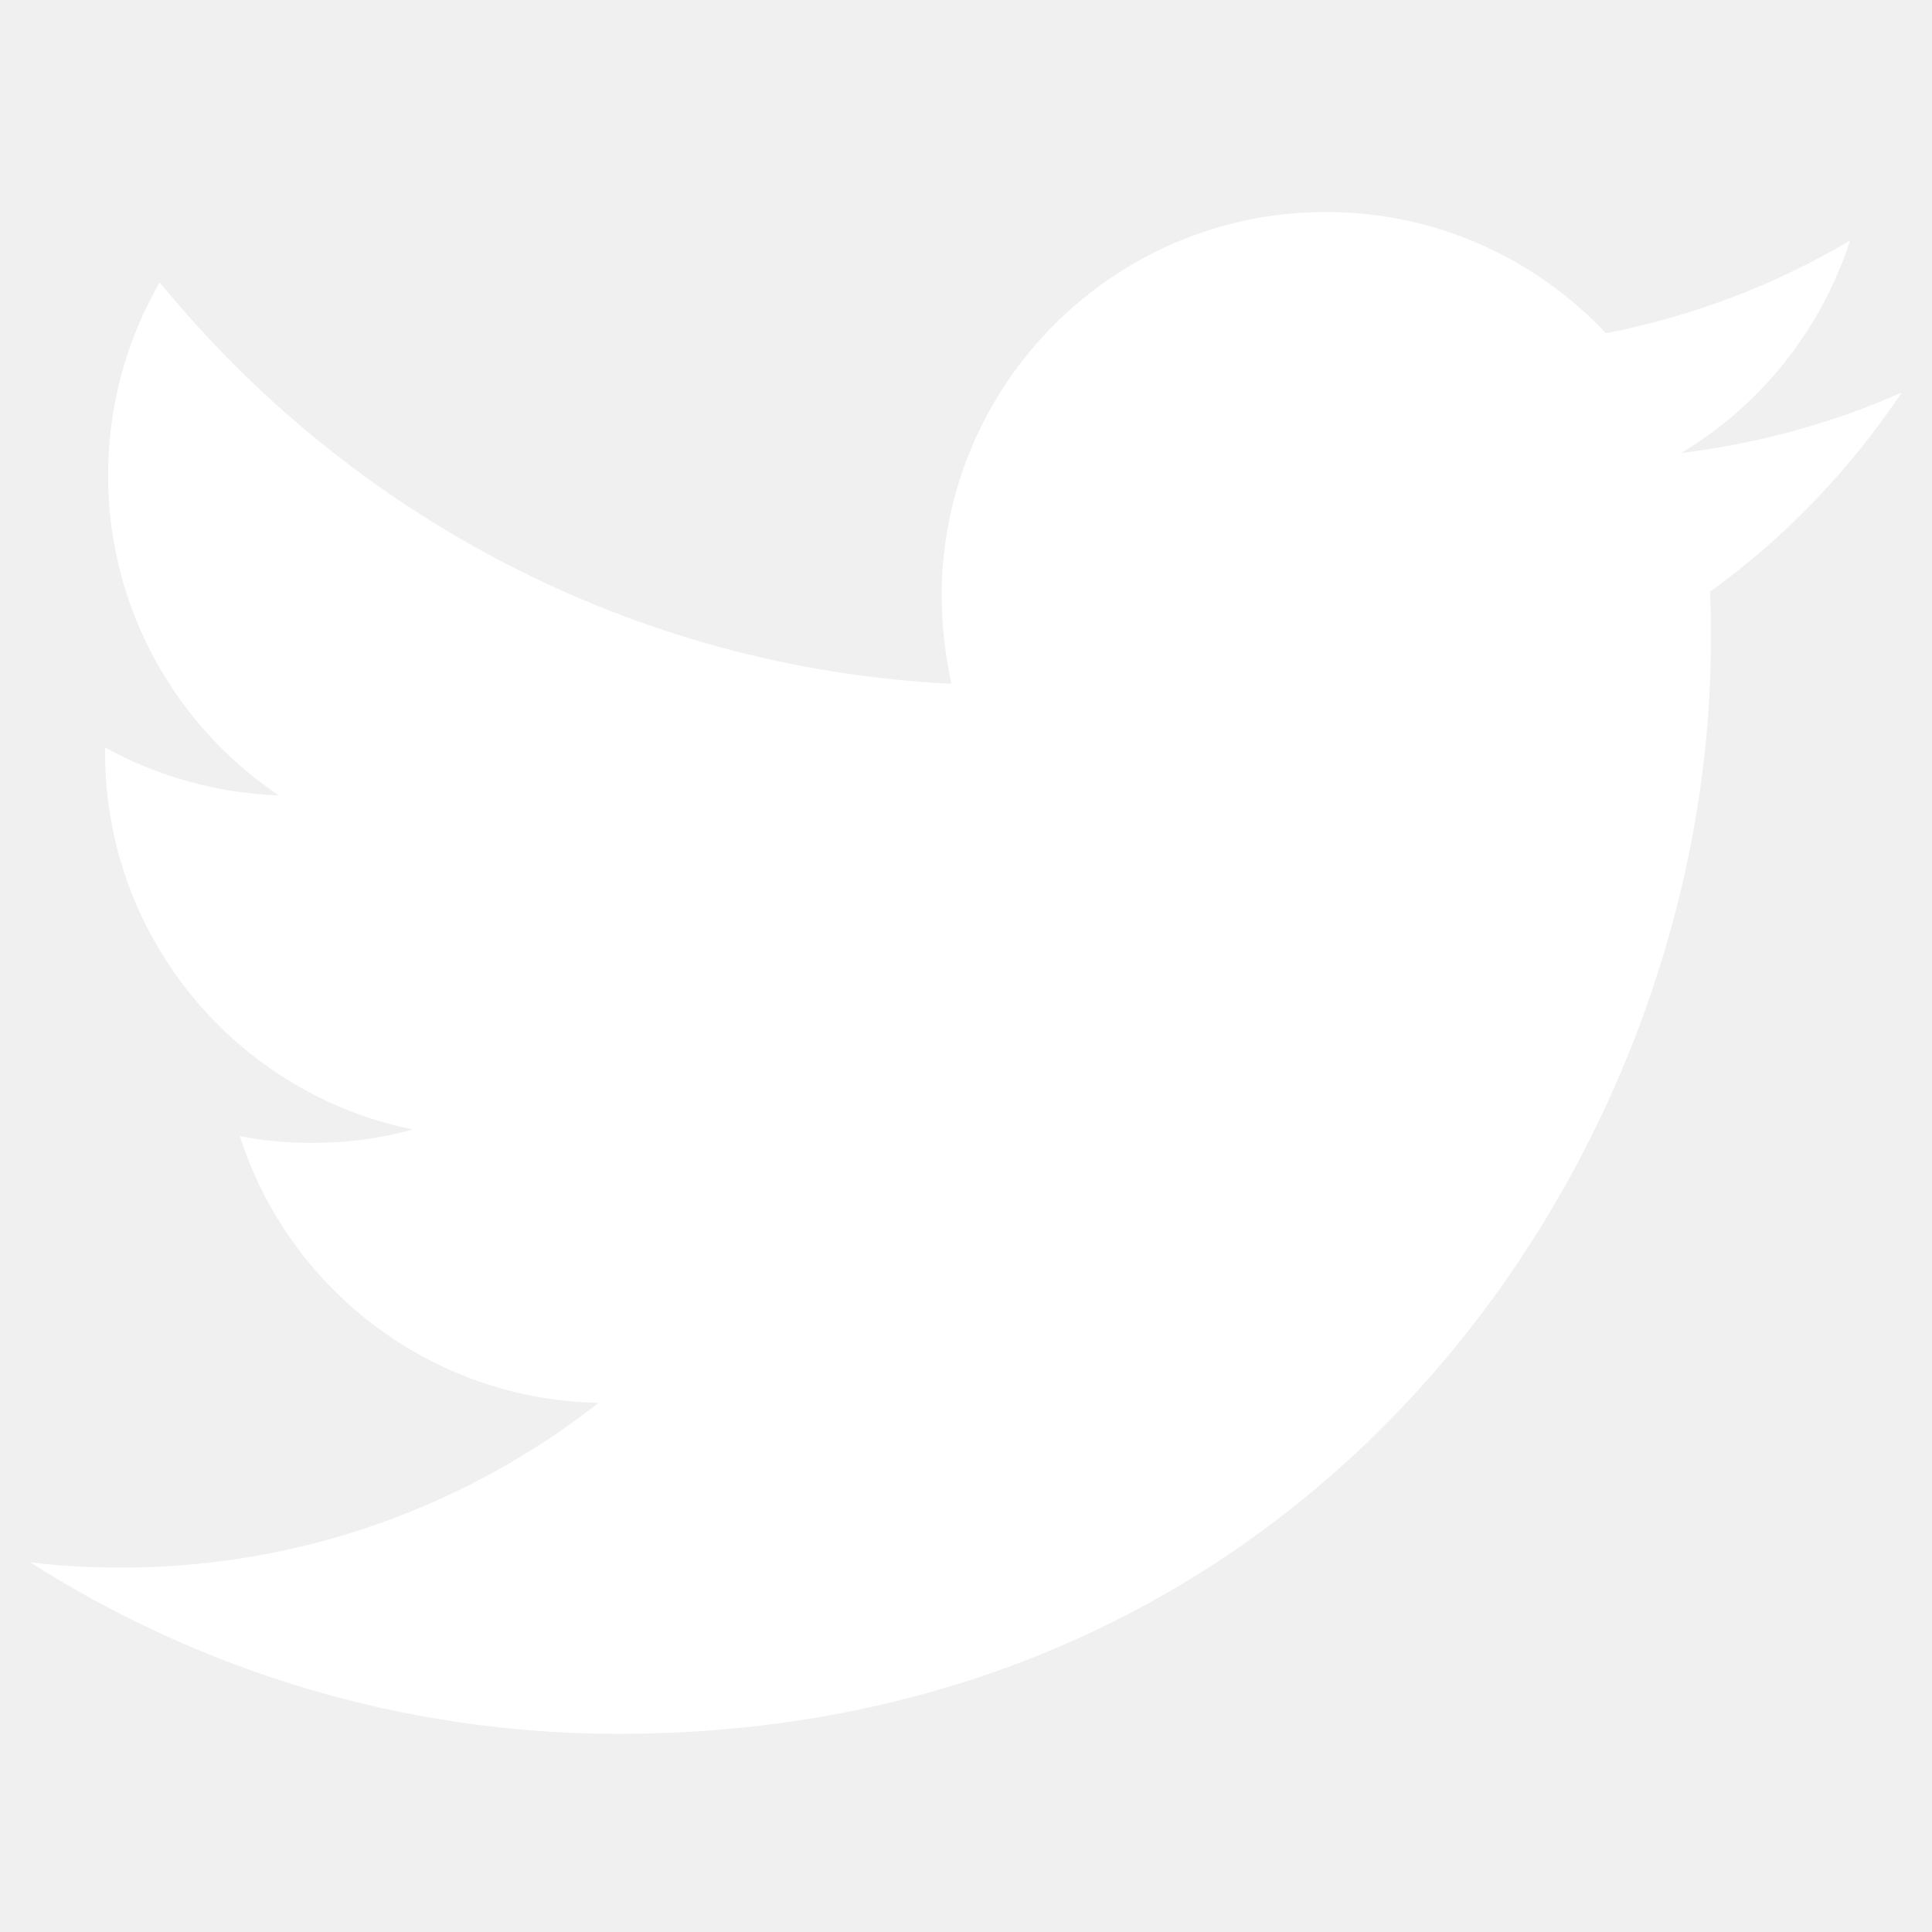
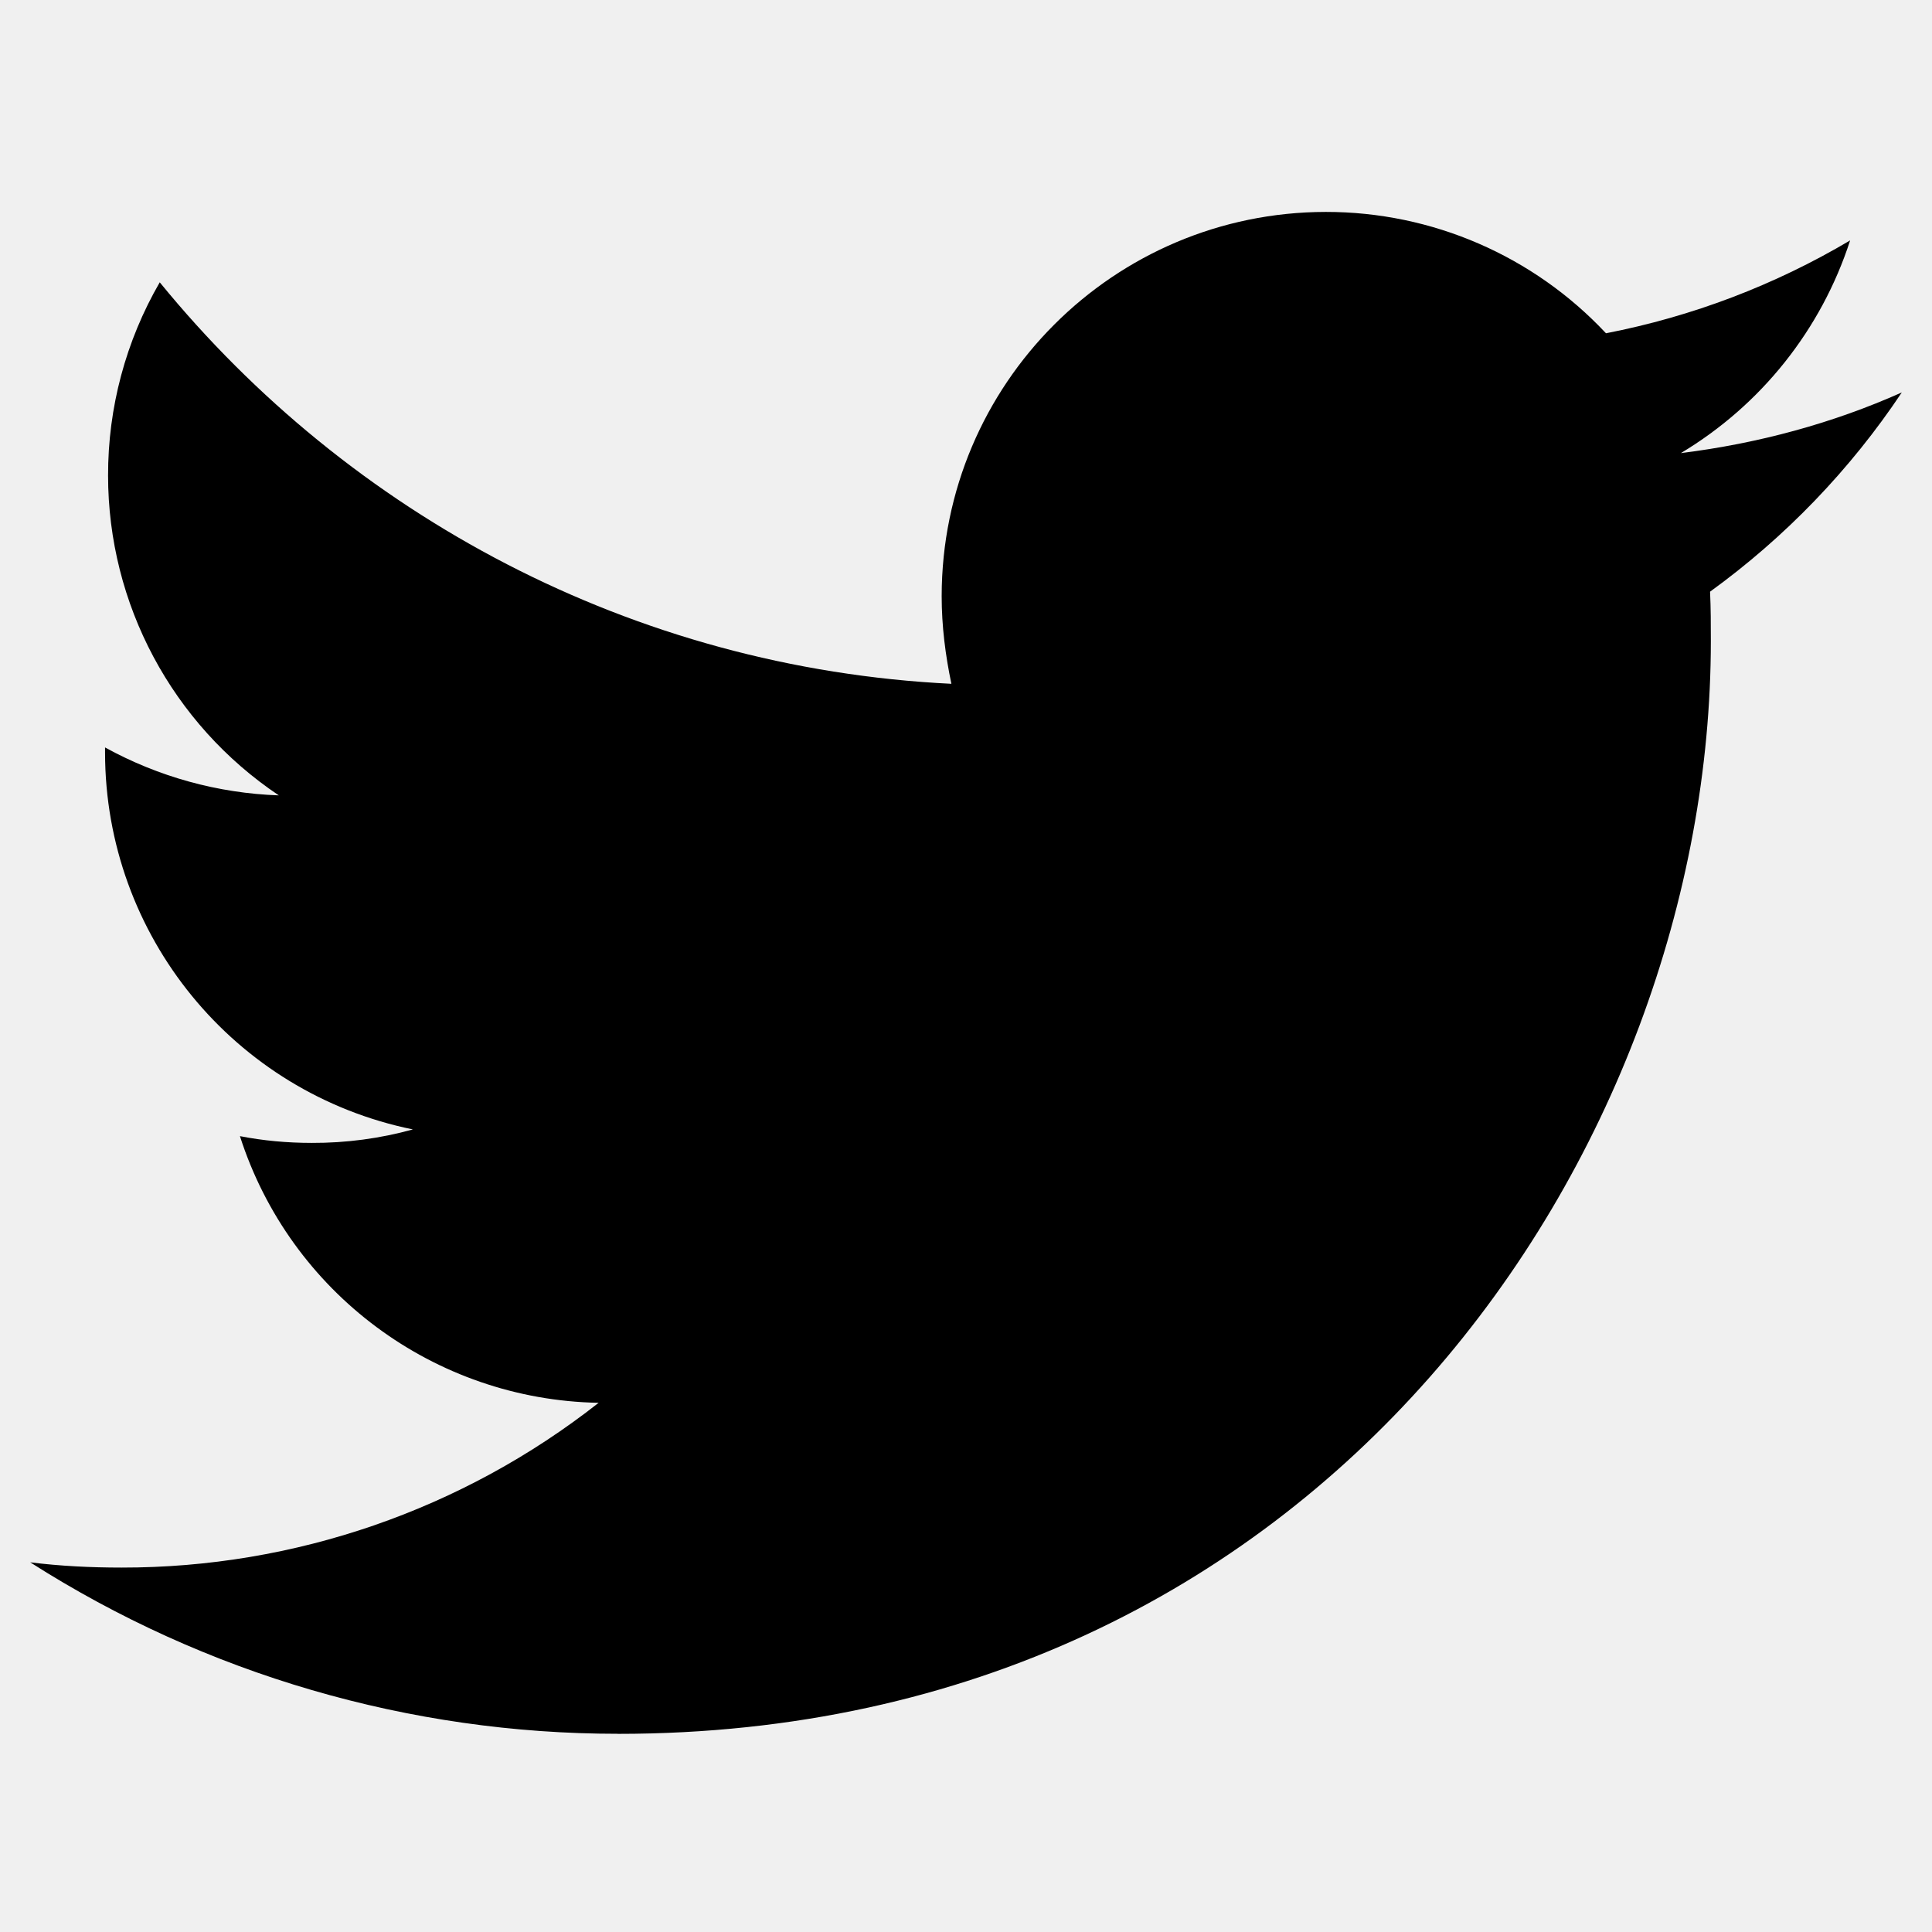
- <svg xmlns="http://www.w3.org/2000/svg" width="32px" height="32px" viewBox="0 0 32 32" version="1.1">
-   <g id="_Icons-/-32px---Social--/-Twitter-2" stroke="none" stroke-width="1" fill="none" fill-rule="evenodd">
-     <path d="M10.238,28.718 C21.936,28.718 28.337,19.017 28.337,10.619 C28.337,10.346 28.337,10.073 28.324,9.8 C29.565,8.907 30.644,7.778 31.5,6.5 C30.359,7.009 29.131,7.344 27.841,7.505 C29.155,6.724 30.16,5.471 30.644,3.982 C29.416,4.714 28.051,5.235 26.6,5.52 C25.434,4.28 23.784,3.511 21.961,3.511 C18.45,3.511 15.597,6.364 15.597,9.874 C15.597,10.371 15.659,10.854 15.758,11.326 C10.474,11.065 5.785,8.522 2.646,4.677 C2.1,5.62 1.79,6.711 1.79,7.877 C1.79,10.085 2.919,12.033 4.618,13.174 C3.576,13.137 2.596,12.852 1.74,12.38 C1.74,12.405 1.74,12.43 1.74,12.467 C1.74,15.544 3.936,18.124 6.839,18.707 C6.306,18.856 5.747,18.93 5.164,18.93 C4.755,18.93 4.358,18.893 3.973,18.818 C4.78,21.349 7.137,23.185 9.915,23.235 C7.732,24.946 4.991,25.964 2.013,25.964 C1.505,25.964 0.996,25.939 0.5,25.877 C3.304,27.663 6.653,28.718 10.238,28.718" id="Icon" fill="#FFFFFF" />
-   </g>
+ <svg xmlns="http://www.w3.org/2000/svg" width="32" height="32">
+   <path d="M10.238 28.718c11.698 0 18.099-9.701 18.099-18.1 0-.272 0-.545-.013-.818A12.96 12.96 0 0 0 31.5 6.5c-1.141.509-2.37.844-3.66 1.005a6.4 6.4 0 0 0 2.804-3.523A12.653 12.653 0 0 1 26.6 5.52a6.349 6.349 0 0 0-4.64-2.01 6.369 6.369 0 0 0-6.363 6.364c0 .497.062.98.161 1.452-5.284-.26-9.973-2.804-13.112-6.65a6.362 6.362 0 0 0-.856 3.201 6.378 6.378 0 0 0 2.828 5.297 6.434 6.434 0 0 1-2.878-.794v.087a6.374 6.374 0 0 0 5.099 6.24 6.202 6.202 0 0 1-1.675.223c-.41 0-.806-.037-1.19-.112a6.36 6.36 0 0 0 5.941 4.417 12.758 12.758 0 0 1-7.902 2.729c-.508 0-1.017-.025-1.513-.087a18.094 18.094 0 0 0 9.738 2.84" fill="#000" fill-rule="evenodd" />
</svg>
